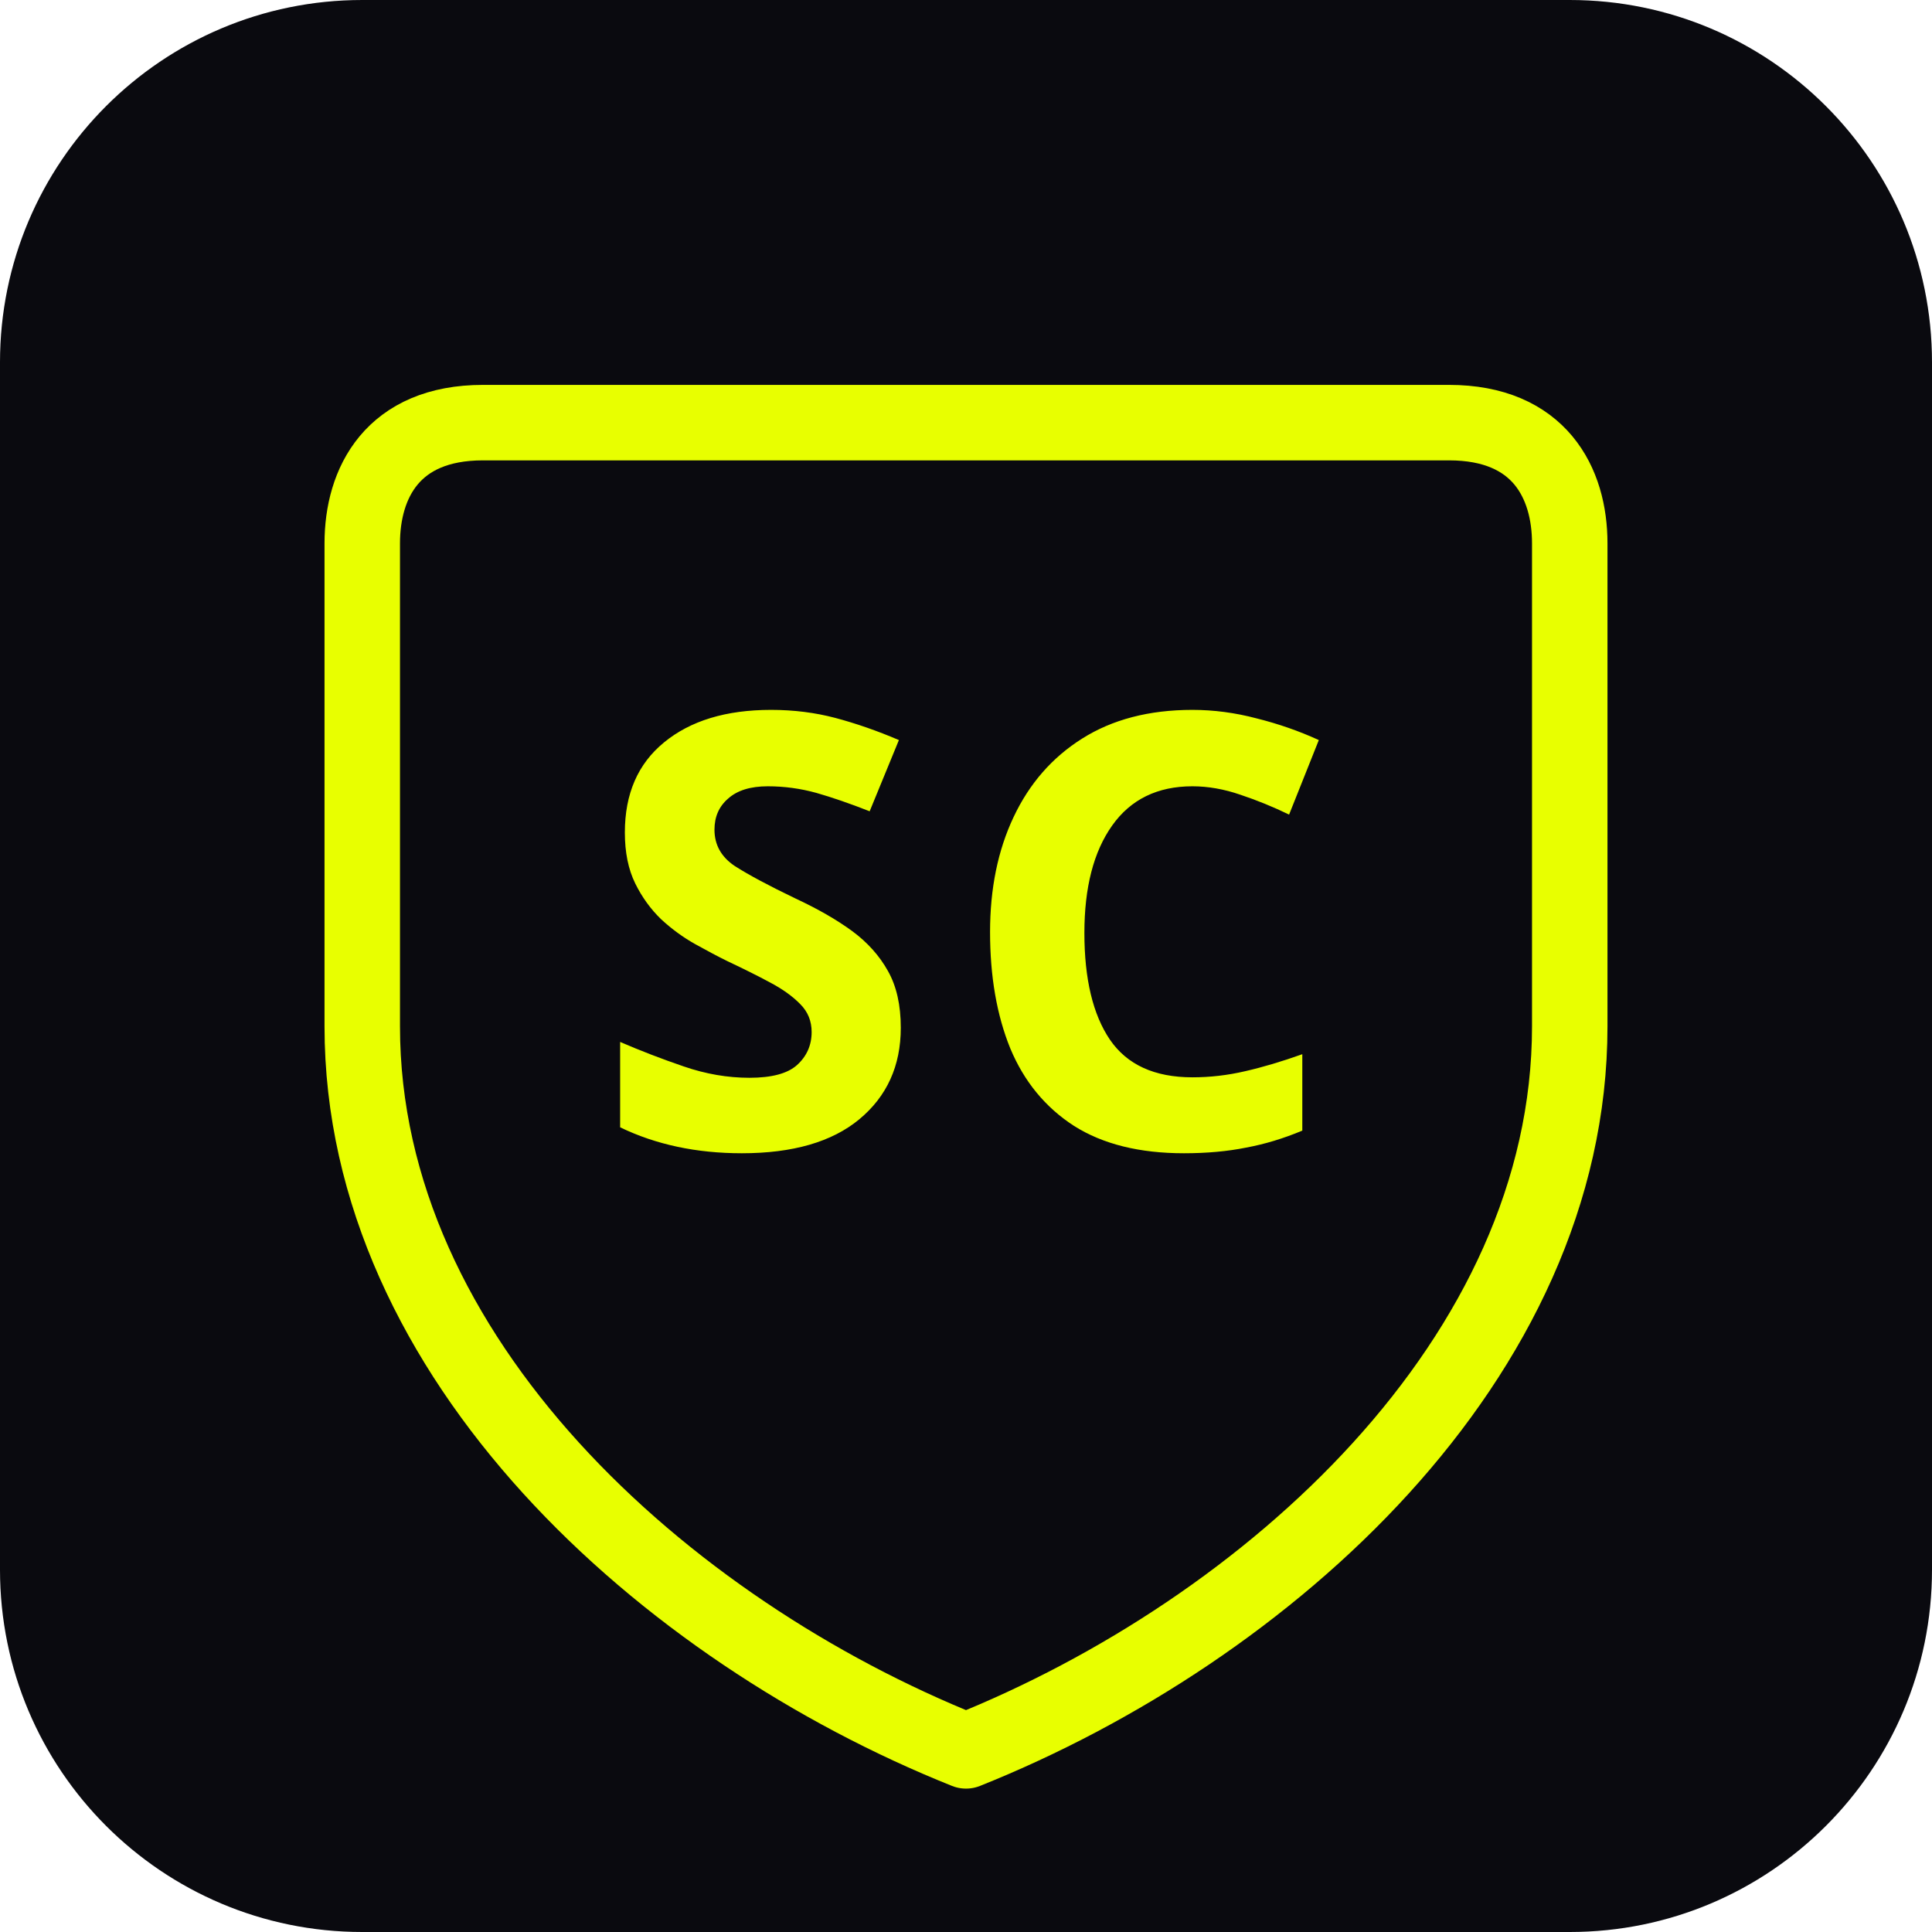
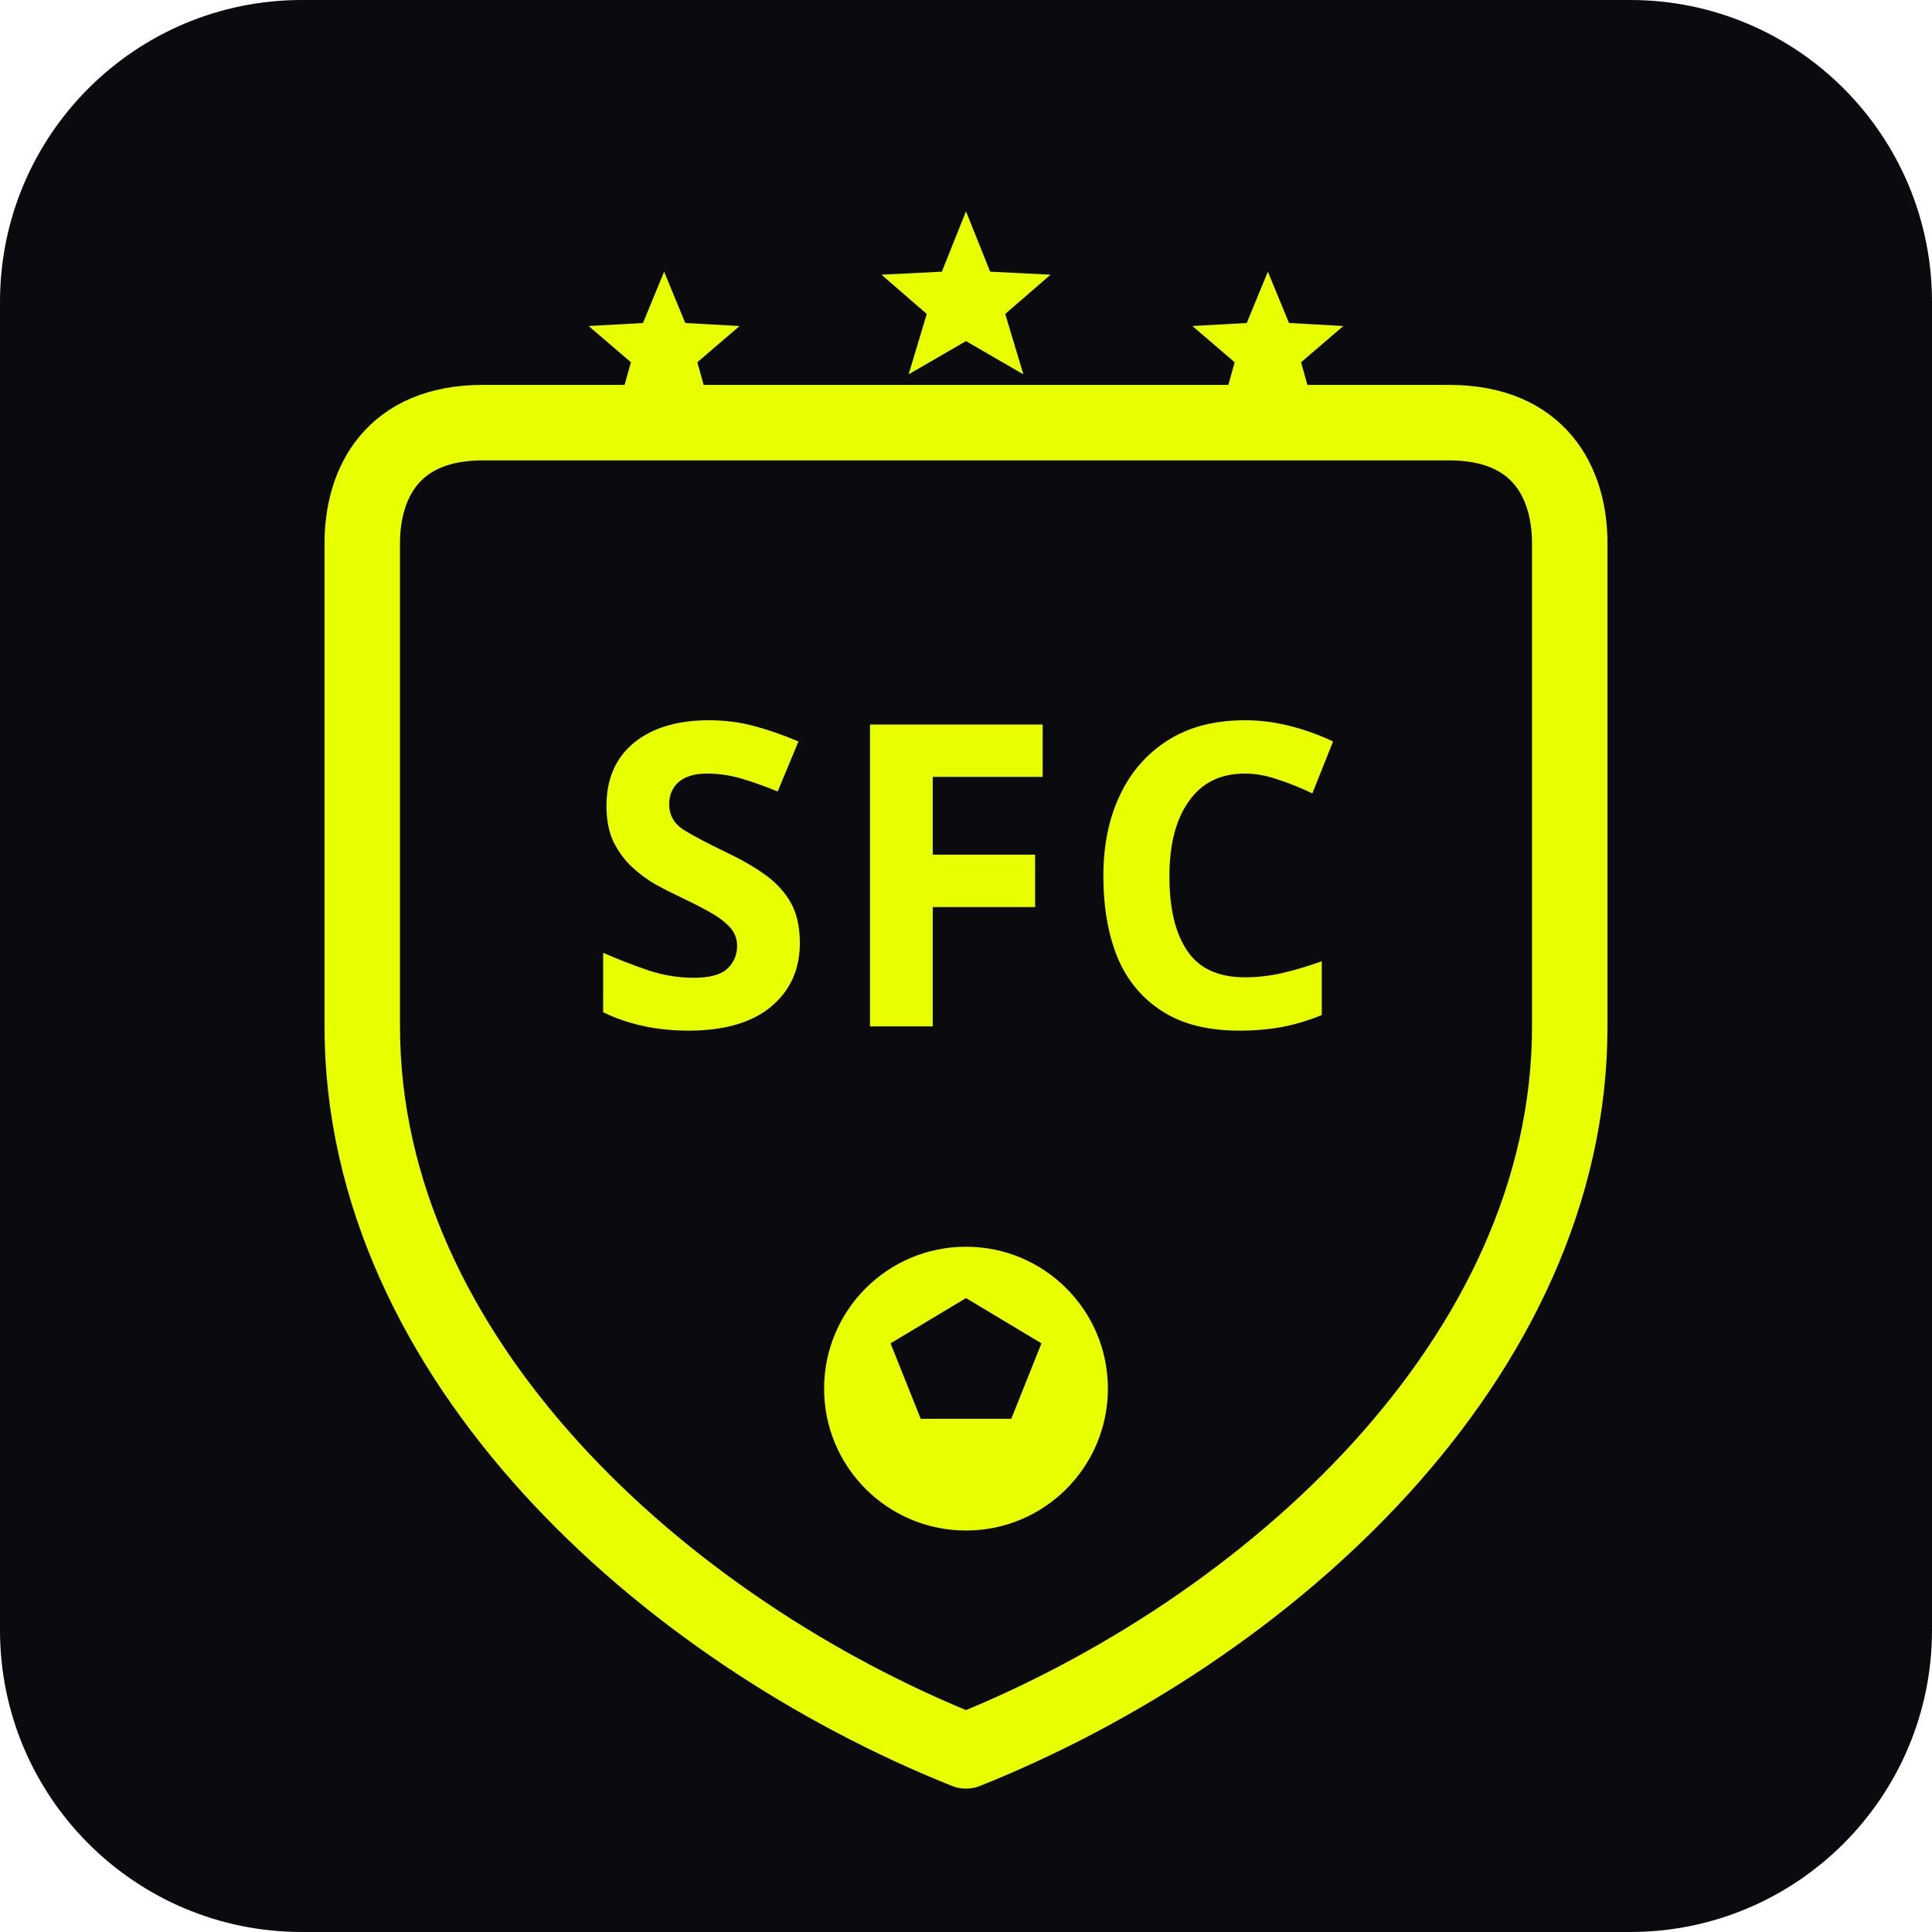
<svg xmlns="http://www.w3.org/2000/svg" viewBox="0 0 64 64">
-   <rect width="64" height="64" rx="12" fill="#0a0a0f" />
+   <rect width="64" height="64" rx="10" fill="#0a0a0f" />
  <path d="M16 14 H48 C51 14 52 16 52 18 V34 C52 45 42 54 32 58 C22 54 12 45 12 34 V18 C12 16 13 14 16 14 Z" fill="#0a0a0f" stroke="#e8ff00" stroke-width="2.5" stroke-linejoin="round" />
-   <text x="32" y="38" text-anchor="middle" font-family="'Oswald','Arial Black',sans-serif" font-weight="900" font-size="20" letter-spacing="1" fill="#e8ff00">SC</text>
+   <text x="32" y="34" text-anchor="middle" font-family="'Oswald','Arial Black',sans-serif" font-weight="900" font-size="14" letter-spacing="0.5" fill="#e8ff00">SFC</text>
+   <circle cx="32" cy="46" r="5" fill="#e8ff00" stroke="#0a0a0f" stroke-width="0.6" />
+   <g fill="#0a0a0f">
+     <polygon points="32,43 34.5,44.5 33.5,47 30.5,47 29.5,44.5" />
+   </g>
+   <g fill="#e8ff00">
+     <polygon points="22,9 22.7,10.7 24.5,10.8 23.1,12 23.6,13.8 22,12.8 20.4,13.8 20.9,12 19.5,10.8 21.3,10.7" />
+     <polygon points="32,7 32.8,9 34.8,9.1 33.3,10.4 33.9,12.4 32,11.3 30.1,12.4 30.7,10.4 29.2,9.1 31.2,9" />
+     <polygon points="42,9 42.7,10.7 44.5,10.8 43.1,12 43.6,13.8 42,12.8 40.4,13.8 40.9,12 39.5,10.8 41.3,10.7" />
+   </g>
</svg>
